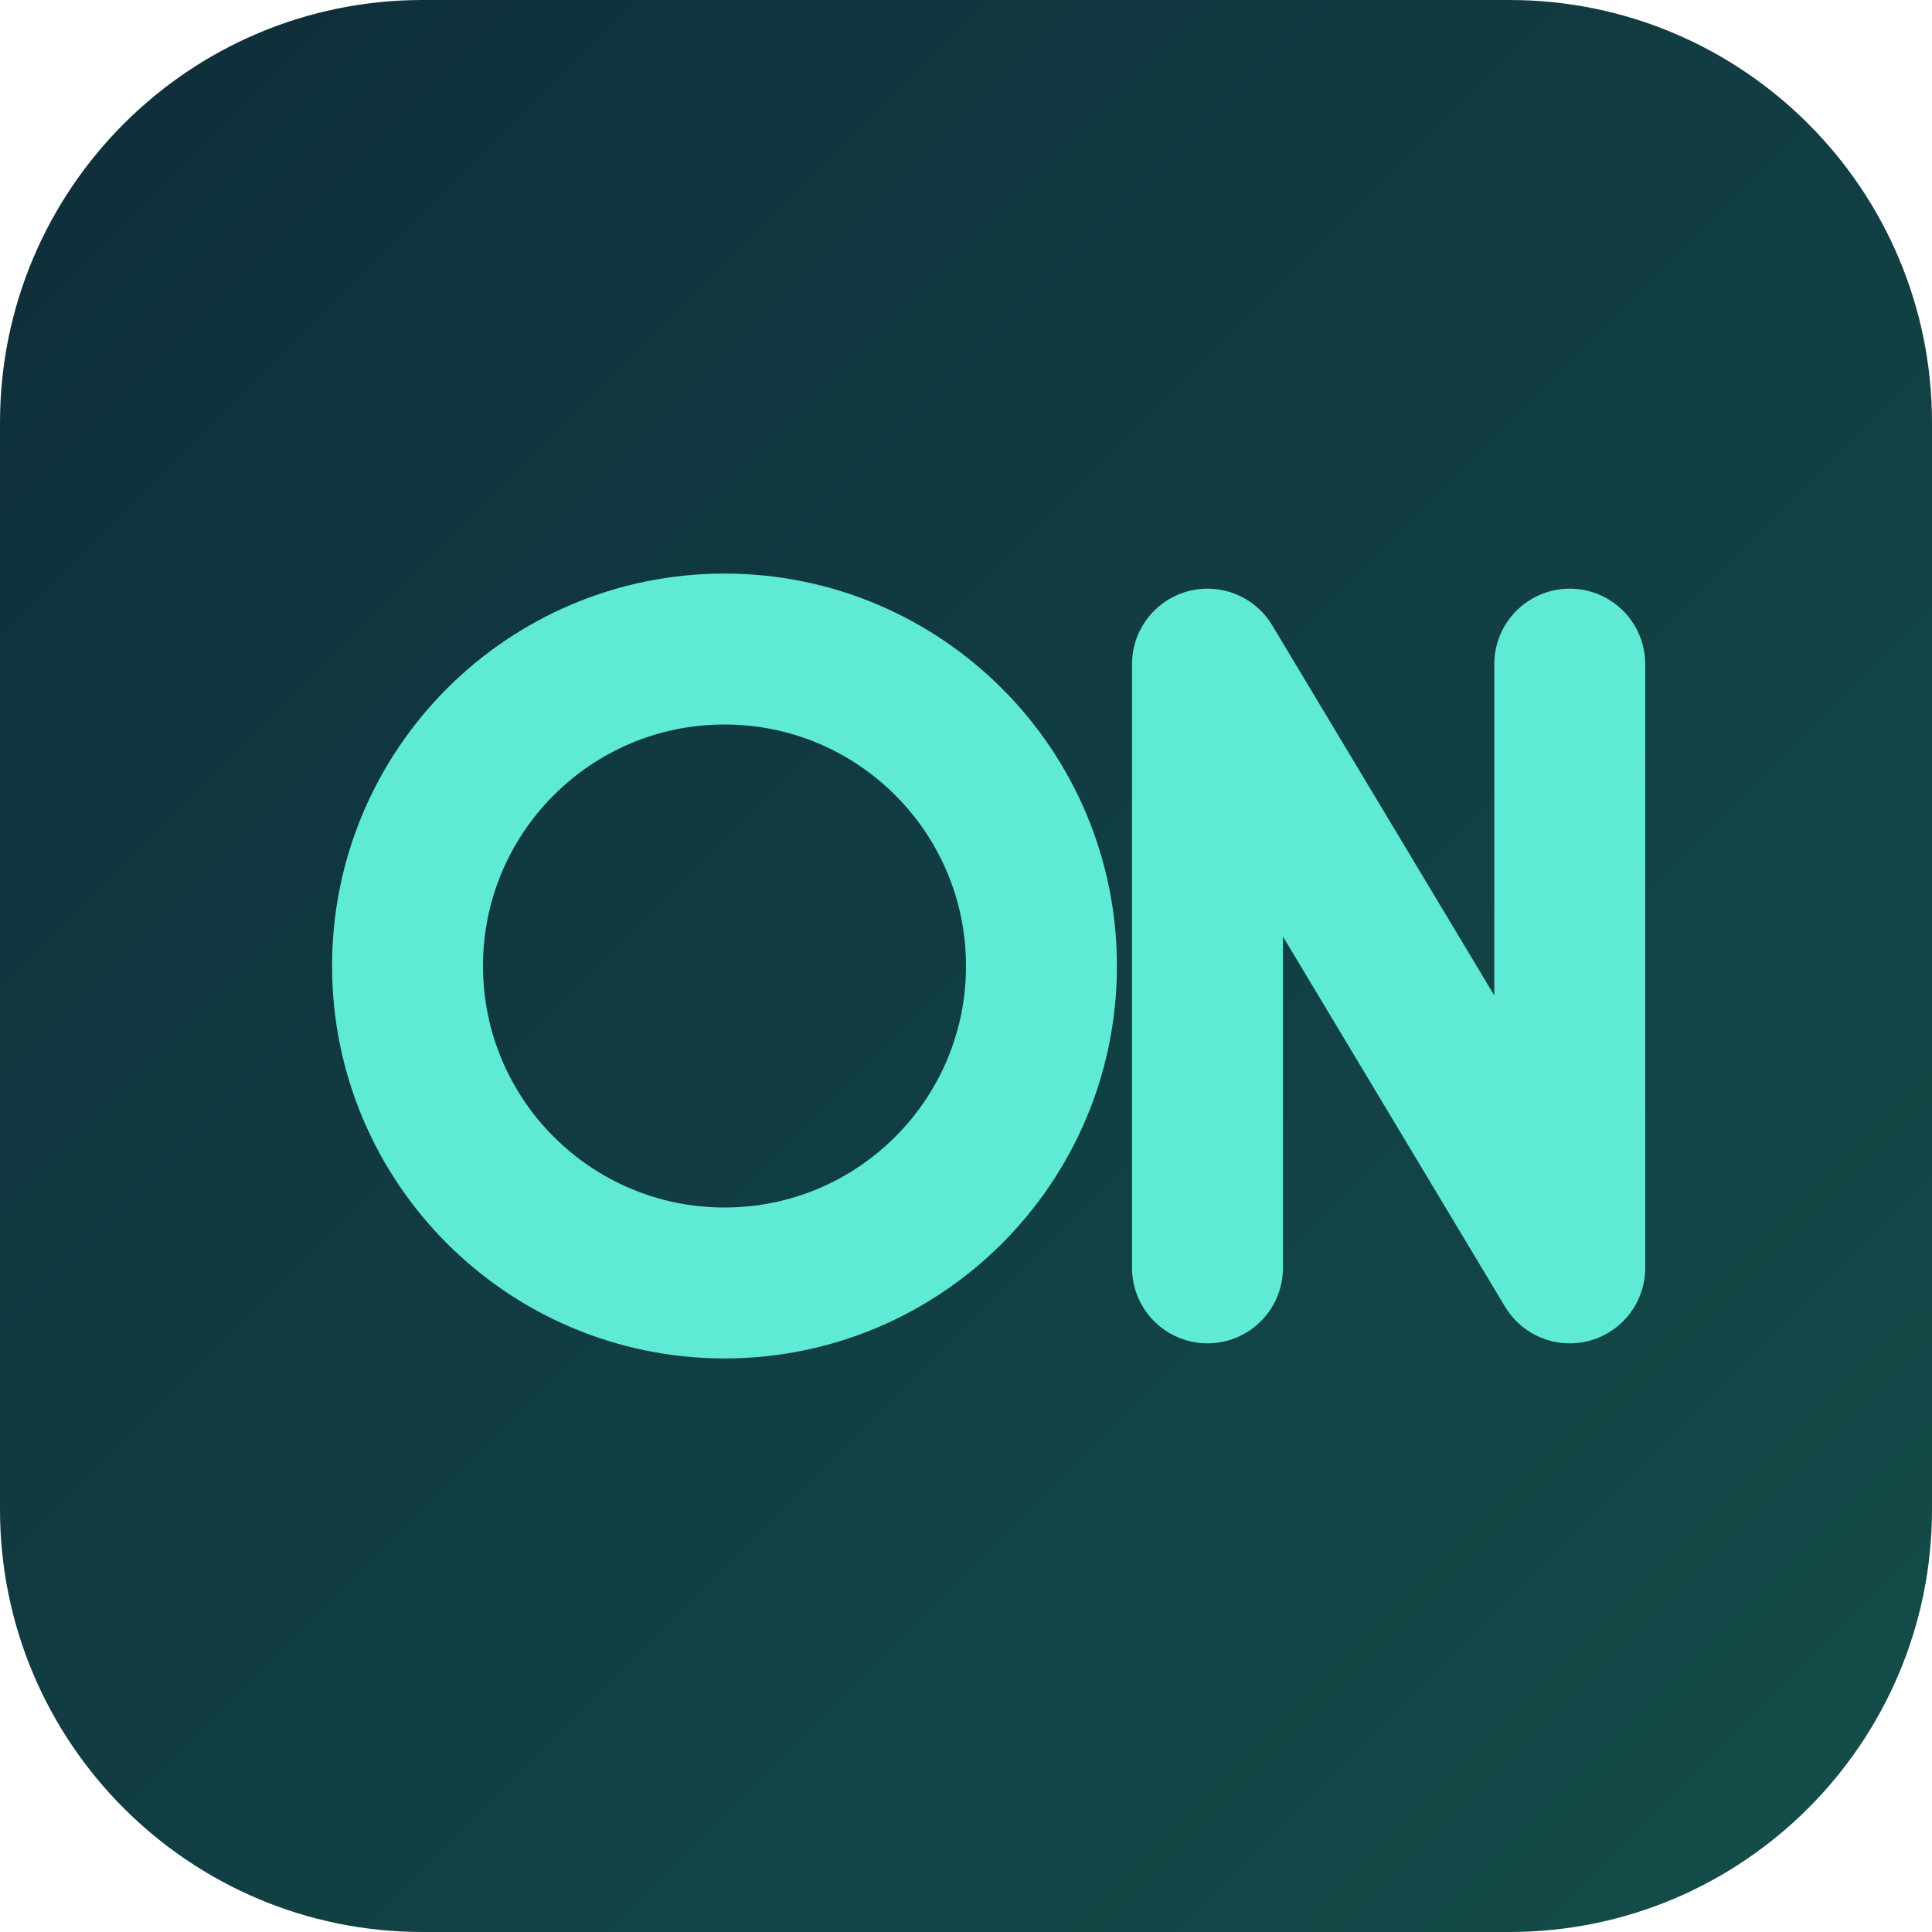
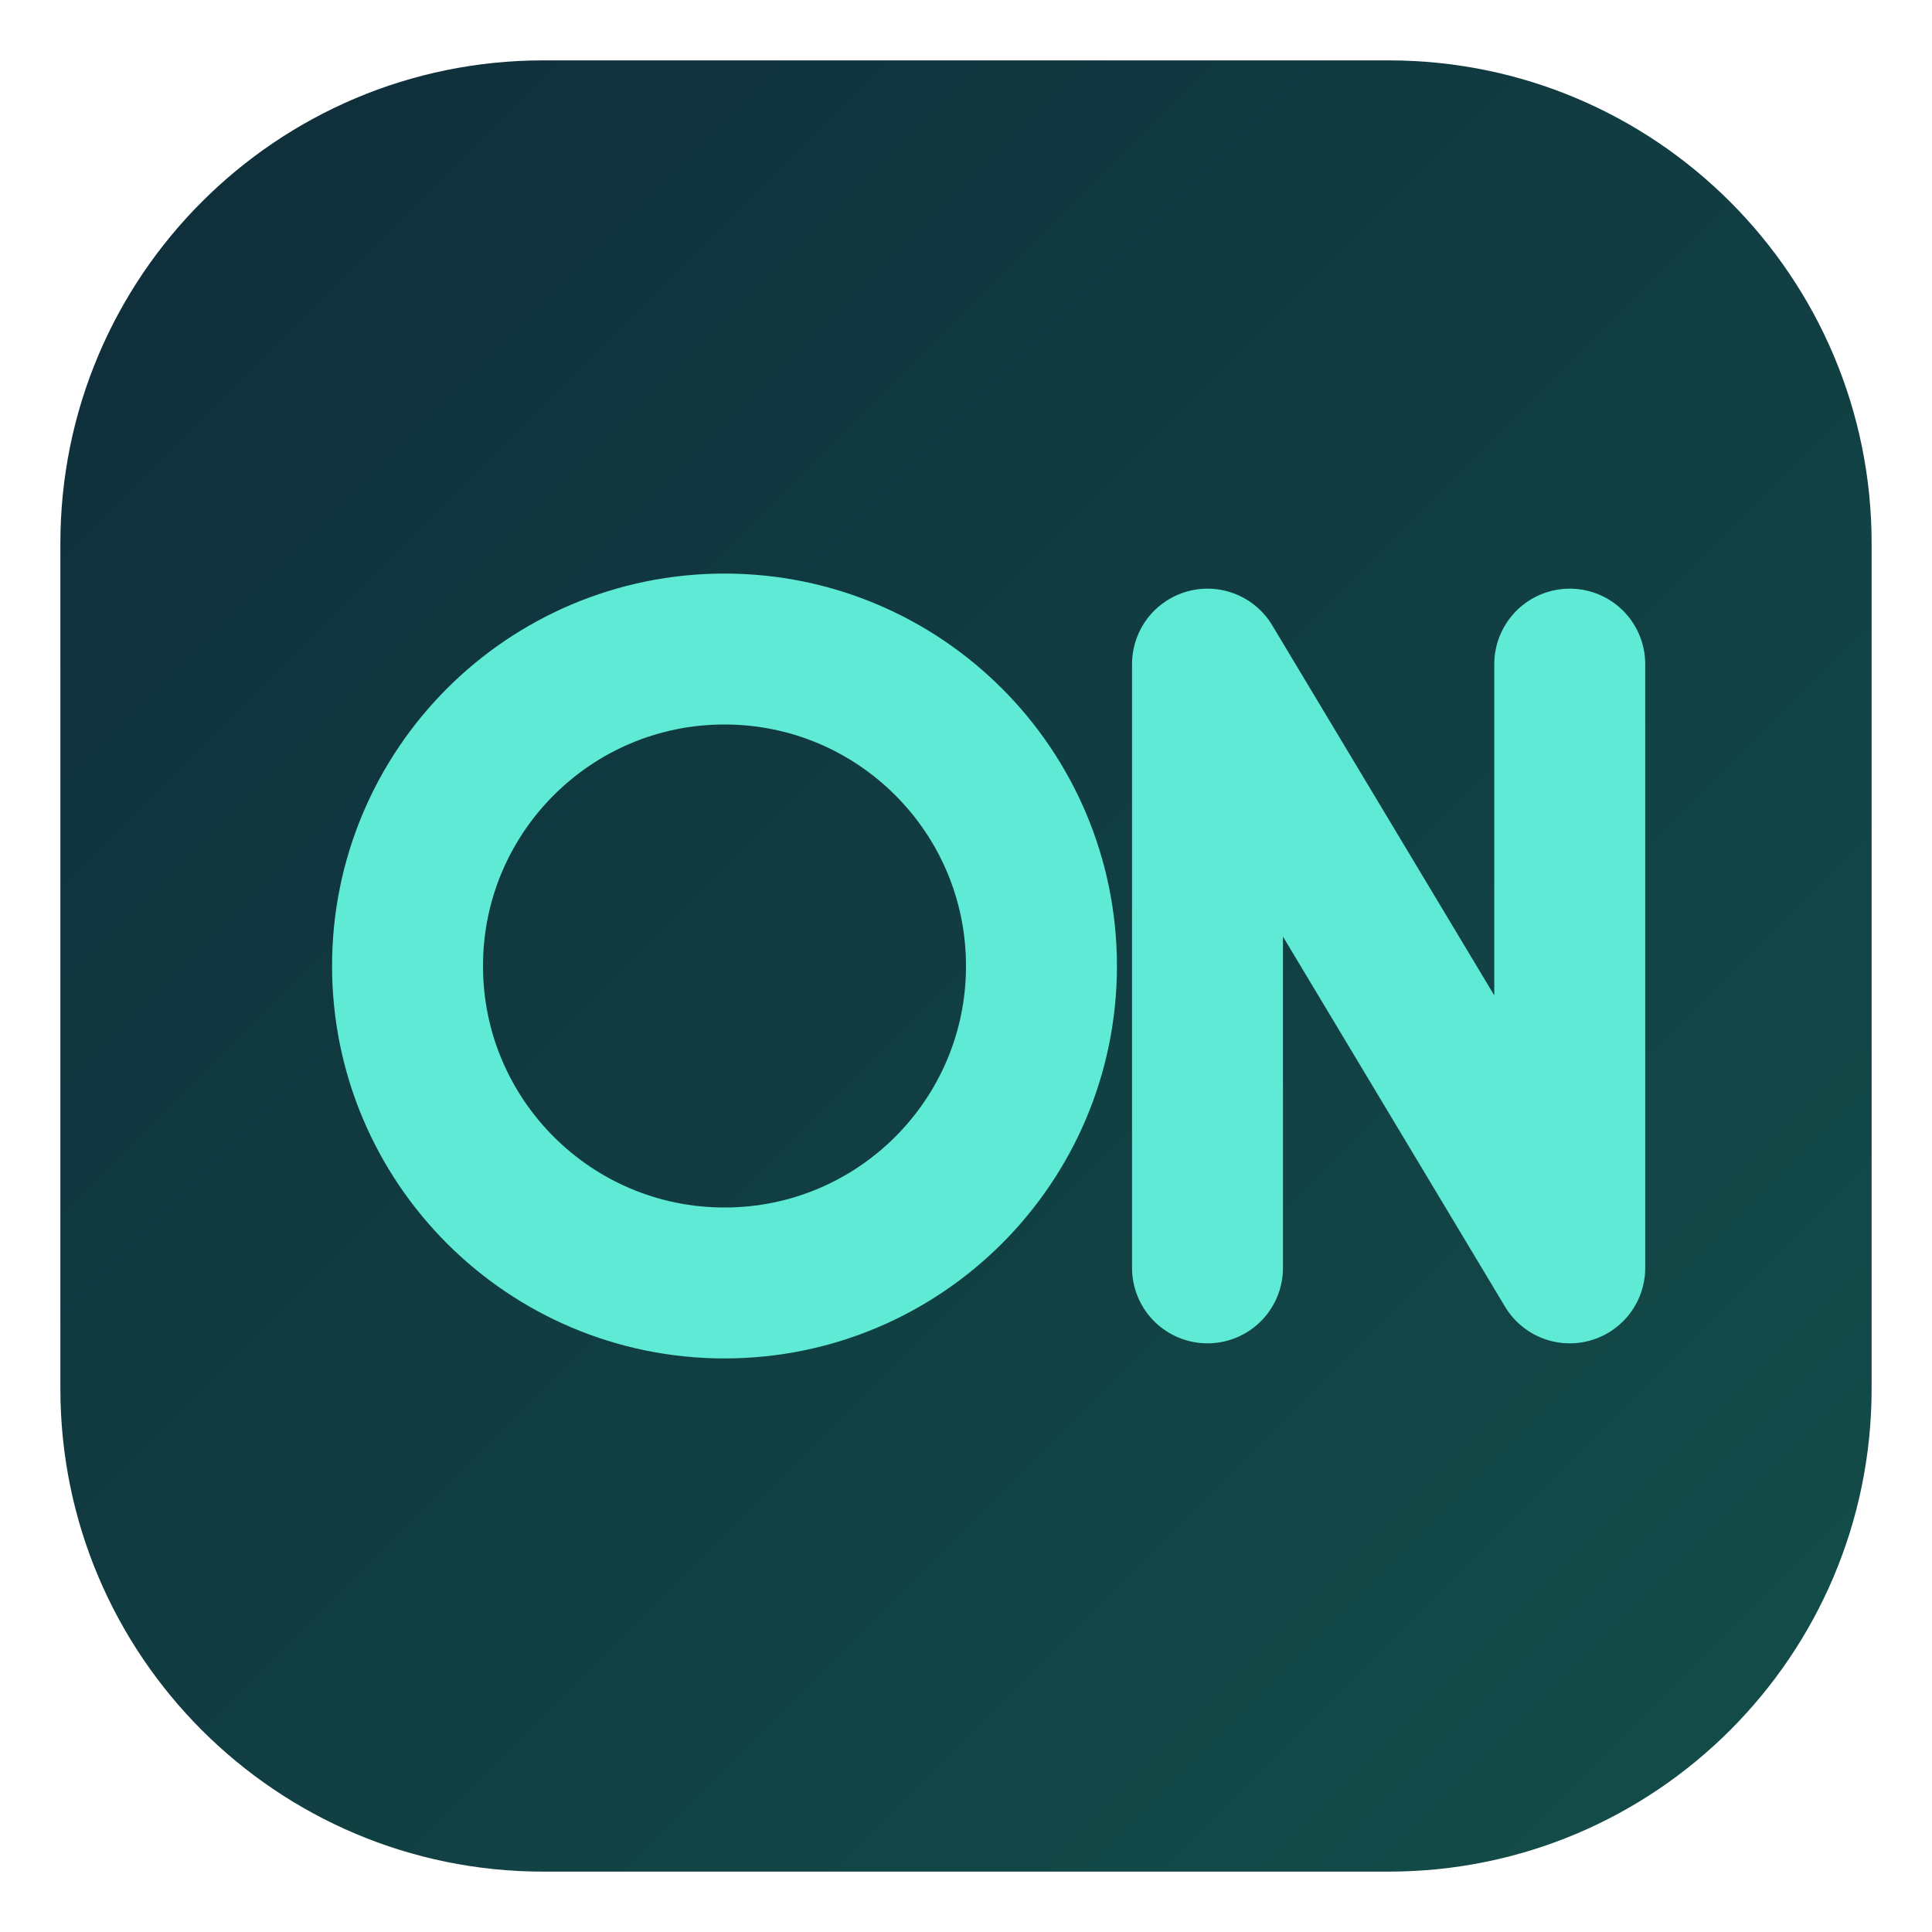
- <svg xmlns="http://www.w3.org/2000/svg" viewBox="0 0 64 64" role="img" aria-label="ON Solutions Brasil">
+ <svg xmlns="http://www.w3.org/2000/svg" width="64" height="64" viewBox="0 0 64 64" role="img" aria-label="ON Solutions Brasil">
  <defs>
    <linearGradient id="fav" x1="0" y1="0" x2="1" y2="1">
      <stop offset="0" stop-color="#0F2D3A" />
      <stop offset="1" stop-color="#134E4A" />
    </linearGradient>
  </defs>
-   <rect x="0" y="0" width="64" height="64" rx="14" fill="url(#fav)" />
+   <rect x="2" y="2" width="60" height="60" rx="16" fill="url(#fav)" />
  <circle cx="24" cy="32" r="10.5" fill="none" stroke="#5EEAD4" stroke-width="5" />
  <path d="M40 42V22l12 20V22" fill="none" stroke="#5EEAD4" stroke-width="5" stroke-linecap="round" stroke-linejoin="round" />
</svg>
